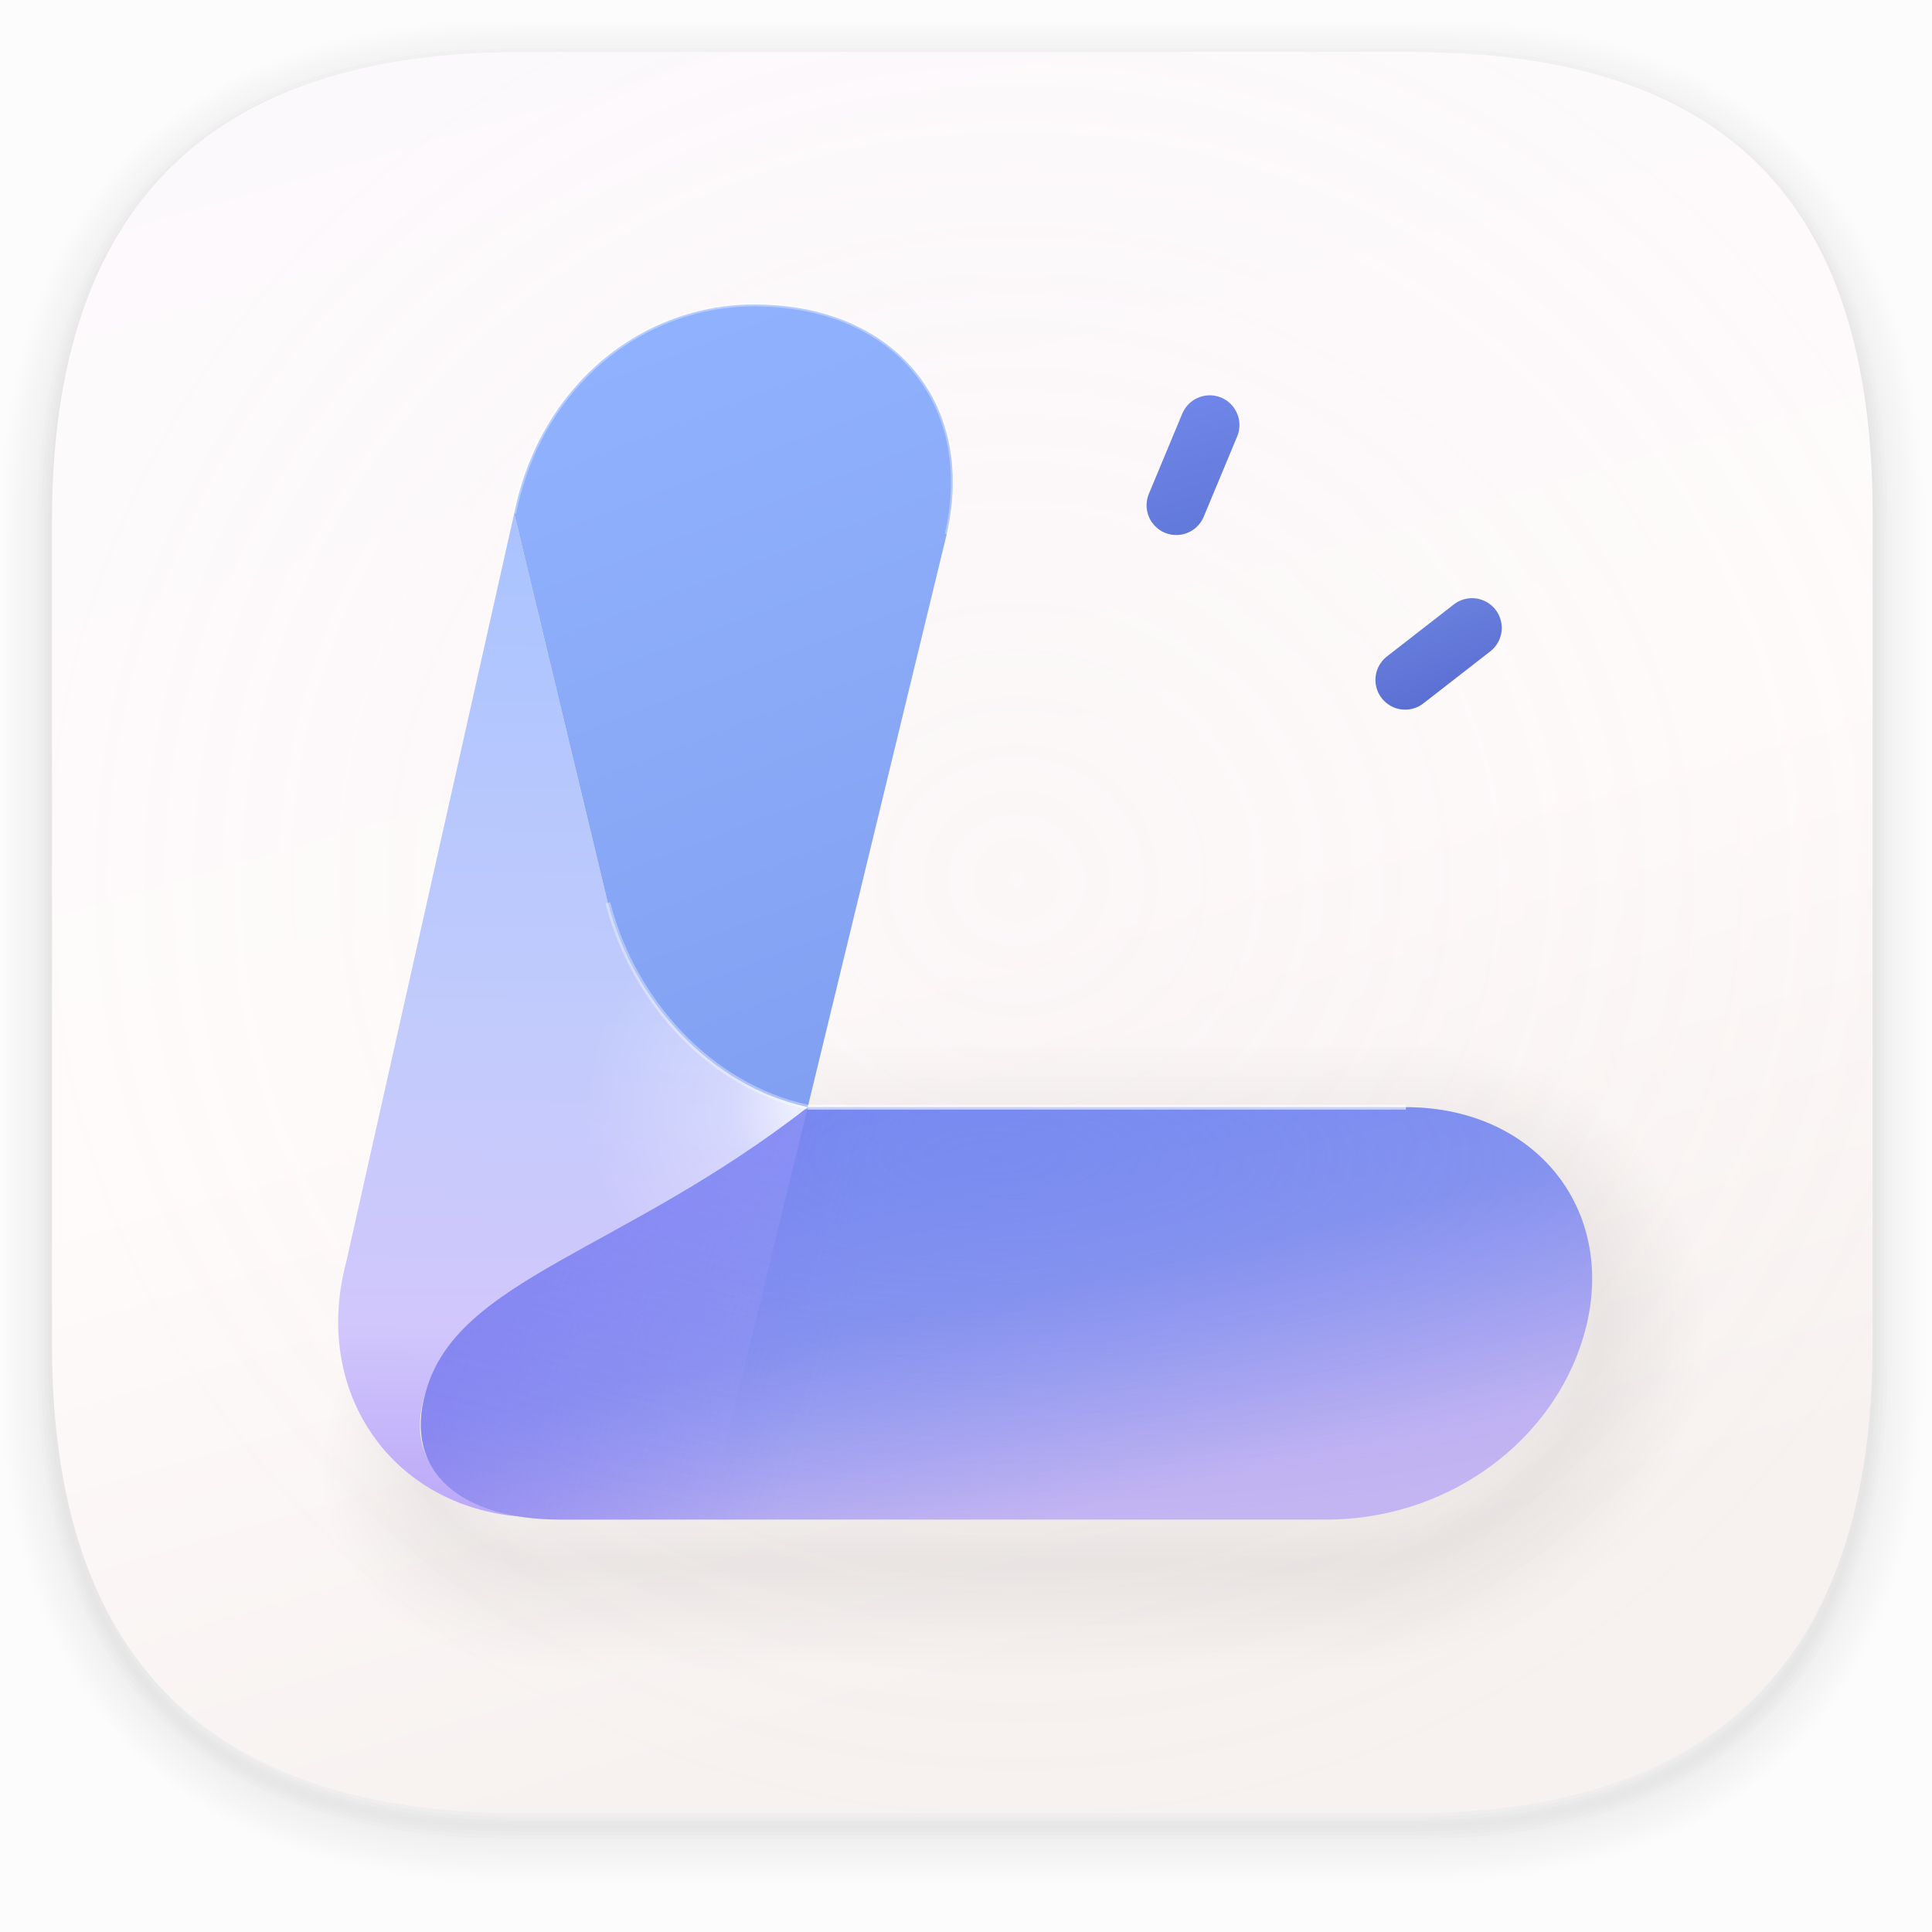
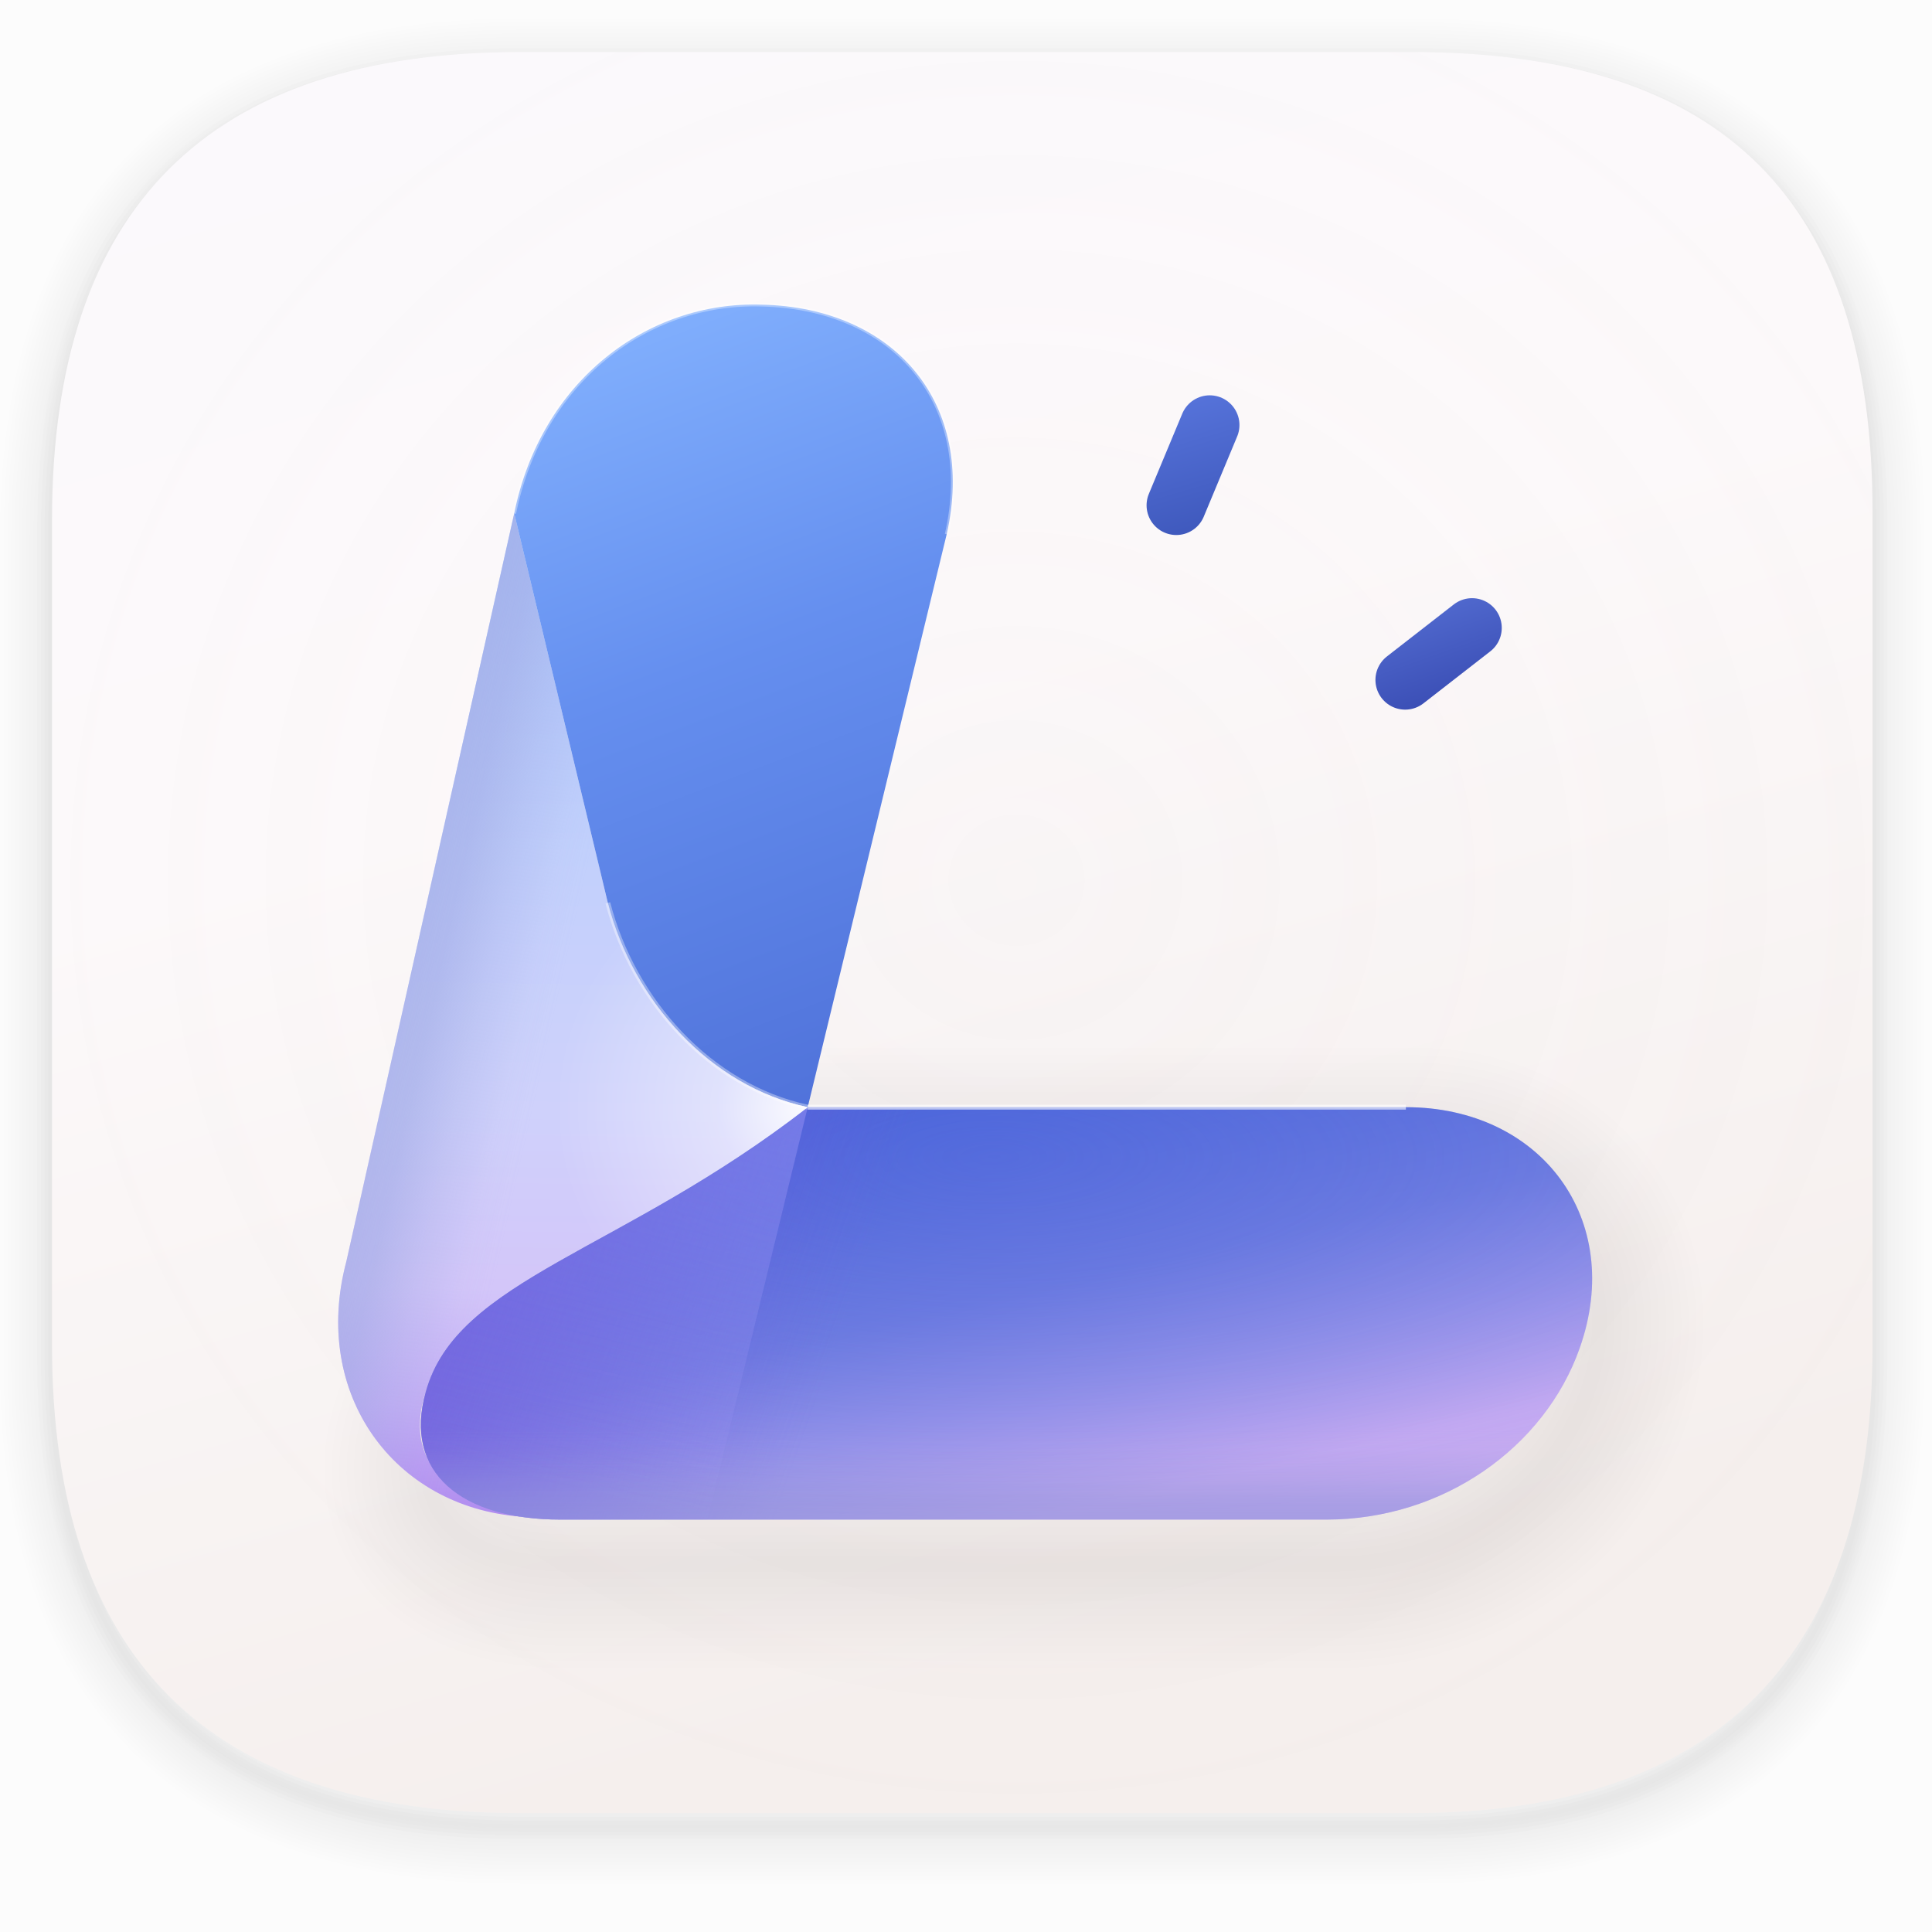
<svg xmlns="http://www.w3.org/2000/svg" width="1040" height="1040" viewBox="0 0 260 260">
  <defs>
    <linearGradient id="plate" x1="0" y1="0" x2="0.3" y2="1">
-       <stop stop-color="#FCF9FC" />
-       <stop offset="0.6" stop-color="#FFFBFB" />
-       <stop offset="1" stop-color="#F7F2F0" />
+       <stop stop-color="#FBF9FC" />
+       <stop offset="0.45" stop-color="#FCF9FA" />
+       <stop offset="1" stop-color="#F5EFED" />
    </linearGradient>
    <radialGradient id="plateShade" cx="0.53" cy="0.47" r="0.55">
-       <stop stop-color="#D9CDD0" stop-opacity="0.08" />
+       <stop stop-color="#D9CDD0" stop-opacity="0.04" />
      <stop offset="1" stop-color="#D9CDD0" stop-opacity="0" />
    </radialGradient>
    <linearGradient id="upper" x1="74" y1="40" x2="116" y2="150" gradientUnits="userSpaceOnUse">
-       <stop stop-color="#91B3FF" />
-       <stop offset="0.45" stop-color="#8BABF8" />
-       <stop offset="1" stop-color="#819FF1" />
+       <stop stop-color="#85B4FF" />
+       <stop offset="0.45" stop-color="#658FEF" />
+       <stop offset="1" stop-color="#4F71D9" />
    </linearGradient>
    <linearGradient id="left" x1="74" y1="73" x2="72" y2="205" gradientUnits="userSpaceOnUse">
-       <stop stop-color="#ABC4FF" />
-       <stop offset="0.5" stop-color="#C2CBFC" />
-       <stop offset="0.8" stop-color="#D1C7FC" />
-       <stop offset="1" stop-color="#BBA7F8" />
+       <stop stop-color="#AEC7FC" />
+       <stop offset="0.32" stop-color="#C2D0FC" />
+       <stop offset="0.58" stop-color="#CFD1FB" />
+       <stop offset="0.76" stop-color="#D3C6F9" />
+       <stop offset="0.88" stop-color="#C5AEF5" />
+       <stop offset="1" stop-color="#AF8AEF" />
    </linearGradient>
    <linearGradient id="base" x1="120" y1="149" x2="133" y2="206" gradientUnits="userSpaceOnUse">
-       <stop stop-color="#788CF1" />
-       <stop offset="0.48" stop-color="#8995EF" />
-       <stop offset="1" stop-color="#C3B4F2" />
+       <stop stop-color="#4B66D9" />
+       <stop offset="0.48" stop-color="#727FE1" />
+       <stop offset="0.73" stop-color="#9995EA" />
+       <stop offset="1" stop-color="#C8ACF2" />
    </linearGradient>
    <linearGradient id="fold" x1="60" y1="177" x2="108" y2="194" gradientUnits="userSpaceOnUse">
-       <stop stop-color="#8676F1" stop-opacity="0.48" />
-       <stop offset="1" stop-color="#8676F1" stop-opacity="0" />
+       <stop stop-color="#7754DC" stop-opacity="0.56" />
+       <stop offset="1" stop-color="#7754DC" stop-opacity="0" />
    </linearGradient>
    <radialGradient id="baseBlue" cx="0.49" cy="0.12" r="0.88">
-       <stop stop-color="#7487EF" stop-opacity="0.39" />
-       <stop offset="1" stop-color="#7487EF" stop-opacity="0" />
+       <stop stop-color="#5269DE" stop-opacity="0.44" />
+       <stop offset="1" stop-color="#5269DE" stop-opacity="0" />
    </radialGradient>
    <linearGradient id="continuingFold" x1="108.7" y1="149" x2="95.2" y2="204.5" gradientUnits="userSpaceOnUse">
-       <stop stop-color="#B2A5FF" stop-opacity="0.29" />
-       <stop offset="0.6" stop-color="#B2A5FF" stop-opacity="0.11" />
+       <stop stop-color="#B2A5FF" stop-opacity="0.36" />
+       <stop offset="0.6" stop-color="#B2A5FF" stop-opacity="0.15" />
      <stop offset="1" stop-color="#B2A5FF" stop-opacity="0.02" />
    </linearGradient>
-     <radialGradient id="junctionLight" cx="108.7" cy="149" r="30" gradientUnits="userSpaceOnUse">
-       <stop stop-color="#FFFFFF" stop-opacity="0.76" />
-       <stop offset="0.35" stop-color="#FFFFFF" stop-opacity="0.26" />
+     <radialGradient id="junctionLight" cx="108.7" cy="149" r="34" gradientUnits="userSpaceOnUse">
+       <stop stop-color="#FFFFFF" stop-opacity="0.92" />
+       <stop offset="0.35" stop-color="#FFFFFF" stop-opacity="0.38" />
      <stop offset="1" stop-color="#FFFFFF" stop-opacity="0" />
    </radialGradient>
    <linearGradient id="tick1" x1="158" y1="54" x2="163" y2="71" gradientUnits="userSpaceOnUse">
-       <stop stop-color="#7086EA" />
-       <stop offset="1" stop-color="#6179D9" />
+       <stop stop-color="#5673DA" />
+       <stop offset="1" stop-color="#3F59BD" />
    </linearGradient>
    <linearGradient id="tick2" x1="191" y1="81" x2="196" y2="95" gradientUnits="userSpaceOnUse">
-       <stop stop-color="#6B82DF" />
-       <stop offset="1" stop-color="#596DD1" />
+       <stop stop-color="#526BD0" />
+       <stop offset="1" stop-color="#394CB3" />
    </linearGradient>
    <linearGradient id="tick3" x1="0" y1="0" x2="0" y2="1">
-       <stop stop-color="#A5ADDC" />
-       <stop offset="1" stop-color="#99A4D5" />
+       <stop stop-color="#A3AFDF" />
+       <stop offset="1" stop-color="#8290C9" />
+     </linearGradient>
+     <linearGradient id="leftEdgeShade" x1="45" y1="175" x2="65" y2="179.5" gradientUnits="userSpaceOnUse">
+       <stop stop-color="#9FA9E4" stop-opacity="0.65" />
+       <stop offset="0.2" stop-color="#9FA9E4" stop-opacity="0.58" />
+       <stop offset="0.5" stop-color="#9FA9E4" stop-opacity="0.28" />
+       <stop offset="0.8" stop-color="#9FA9E4" stop-opacity="0.05" />
+       <stop offset="1" stop-color="#9FA9E4" stop-opacity="0" />
+     </linearGradient>
+     <linearGradient id="baseEdgeShade" x1="0" y1="204.5" x2="0" y2="192.5" gradientUnits="userSpaceOnUse">
+       <stop stop-color="#8C91D8" stop-opacity="0.57" />
+       <stop offset="0.2" stop-color="#8C91D8" stop-opacity="0.50" />
+       <stop offset="0.5" stop-color="#8C91D8" stop-opacity="0.24" />
+       <stop offset="0.8" stop-color="#8C91D8" stop-opacity="0.04" />
+       <stop offset="1" stop-color="#8C91D8" stop-opacity="0" />
    </linearGradient>
  </defs>
  <rect width="260" height="260" fill="#FCFCFC" />
  <path d="M70 7 H190 C232 7 252 27 252 69 V181 C252 223 231 244 190 244 H70 C28 244 7 223 7 181 V70 C7 28 28 7 70 7 Z" transform="translate(0 2.5)" fill="#685D62" fill-opacity="0.003" stroke="#685D62" stroke-opacity="0.004" stroke-width="14" />
  <path d="M70 7 H190 C232 7 252 27 252 69 V181 C252 223 231 244 190 244 H70 C28 244 7 223 7 181 V70 C7 28 28 7 70 7 Z" transform="translate(0 2.5)" fill="#685D62" fill-opacity="0.003" stroke="#685D62" stroke-opacity="0.004" stroke-width="13" />
  <path d="M70 7 H190 C232 7 252 27 252 69 V181 C252 223 231 244 190 244 H70 C28 244 7 223 7 181 V70 C7 28 28 7 70 7 Z" transform="translate(0 2.5)" fill="#685D62" fill-opacity="0.003" stroke="#685D62" stroke-opacity="0.004" stroke-width="12" />
  <path d="M70 7 H190 C232 7 252 27 252 69 V181 C252 223 231 244 190 244 H70 C28 244 7 223 7 181 V70 C7 28 28 7 70 7 Z" transform="translate(0 2.5)" fill="#685D62" fill-opacity="0.003" stroke="#685D62" stroke-opacity="0.004" stroke-width="11" />
  <path d="M70 7 H190 C232 7 252 27 252 69 V181 C252 223 231 244 190 244 H70 C28 244 7 223 7 181 V70 C7 28 28 7 70 7 Z" transform="translate(0 2.5)" fill="#685D62" fill-opacity="0.003" stroke="#685D62" stroke-opacity="0.004" stroke-width="10" />
  <path d="M70 7 H190 C232 7 252 27 252 69 V181 C252 223 231 244 190 244 H70 C28 244 7 223 7 181 V70 C7 28 28 7 70 7 Z" transform="translate(0 2.5)" fill="#685D62" fill-opacity="0.003" stroke="#685D62" stroke-opacity="0.004" stroke-width="9" />
  <path d="M70 7 H190 C232 7 252 27 252 69 V181 C252 223 231 244 190 244 H70 C28 244 7 223 7 181 V70 C7 28 28 7 70 7 Z" transform="translate(0 2.5)" fill="#685D62" fill-opacity="0.003" stroke="#685D62" stroke-opacity="0.004" stroke-width="8" />
  <path d="M70 7 H190 C232 7 252 27 252 69 V181 C252 223 231 244 190 244 H70 C28 244 7 223 7 181 V70 C7 28 28 7 70 7 Z" transform="translate(0 2.5)" fill="#685D62" fill-opacity="0.003" stroke="#685D62" stroke-opacity="0.004" stroke-width="7" />
  <path d="M70 7 H190 C232 7 252 27 252 69 V181 C252 223 231 244 190 244 H70 C28 244 7 223 7 181 V70 C7 28 28 7 70 7 Z" transform="translate(0 2.5)" fill="#685D62" fill-opacity="0.003" stroke="#685D62" stroke-opacity="0.004" stroke-width="6" />
  <path d="M70 7 H190 C232 7 252 27 252 69 V181 C252 223 231 244 190 244 H70 C28 244 7 223 7 181 V70 C7 28 28 7 70 7 Z" transform="translate(0 2.5)" fill="#685D62" fill-opacity="0.003" stroke="#685D62" stroke-opacity="0.004" stroke-width="5" />
  <path d="M70 7 H190 C232 7 252 27 252 69 V181 C252 223 231 244 190 244 H70 C28 244 7 223 7 181 V70 C7 28 28 7 70 7 Z" transform="translate(0 2.5)" fill="#685D62" fill-opacity="0.003" stroke="#685D62" stroke-opacity="0.004" stroke-width="4" />
  <path d="M70 7 H190 C232 7 252 27 252 69 V181 C252 223 231 244 190 244 H70 C28 244 7 223 7 181 V70 C7 28 28 7 70 7 Z" transform="translate(0 2.5)" fill="#685D62" fill-opacity="0.003" stroke="#685D62" stroke-opacity="0.004" stroke-width="3" />
  <path d="M70 7 H190 C232 7 252 27 252 69 V181 C252 223 231 244 190 244 H70 C28 244 7 223 7 181 V70 C7 28 28 7 70 7 Z" transform="translate(0 2.5)" fill="#685D62" fill-opacity="0.003" stroke="#685D62" stroke-opacity="0.004" stroke-width="2" />
  <path d="M70 7 H190 C232 7 252 27 252 69 V181 C252 223 231 244 190 244 H70 C28 244 7 223 7 181 V70 C7 28 28 7 70 7 Z" transform="translate(0 2.5)" fill="#685D62" fill-opacity="0.003" stroke="#685D62" stroke-opacity="0.004" stroke-width="1" />
  <path d="M70 7 H190 C232 7 252 27 252 69 V181 C252 223 231 244 190 244 H70 C28 244 7 223 7 181 V70 C7 28 28 7 70 7 Z" transform="translate(0 1.5)" fill="none" stroke="#685D62" stroke-opacity="0.012" stroke-width="4" />
  <path d="M70 7 H190 C232 7 252 27 252 69 V181 C252 223 231 244 190 244 H70 C28 244 7 223 7 181 V70 C7 28 28 7 70 7 Z" transform="translate(0 1.5)" fill="none" stroke="#685D62" stroke-opacity="0.012" stroke-width="3" />
  <path d="M70 7 H190 C232 7 252 27 252 69 V181 C252 223 231 244 190 244 H70 C28 244 7 223 7 181 V70 C7 28 28 7 70 7 Z" transform="translate(0 1.5)" fill="none" stroke="#685D62" stroke-opacity="0.012" stroke-width="2" />
  <path d="M70 7 H190 C232 7 252 27 252 69 V181 C252 223 231 244 190 244 H70 C28 244 7 223 7 181 V70 C7 28 28 7 70 7 Z" transform="translate(0 1.5)" fill="none" stroke="#685D62" stroke-opacity="0.012" stroke-width="1" />
  <path d="M70 7 H190 C232 7 252 27 252 69 V181 C252 223 231 244 190 244 H70 C28 244 7 223 7 181 V70 C7 28 28 7 70 7 Z" fill="url(#plate)" />
  <path d="M70 7 H190 C232 7 252 27 252 69 V181 C252 223 231 244 190 244 H70 C28 244 7 223 7 181 V70 C7 28 28 7 70 7 Z" fill="url(#plateShade)" />
  <path d="M108.7 149 H189.2 C207.4 149 218.7 164.1 212.6 181.4 C207.9 194.8 194.2 204.5 178.5 204.5 H75.4 C62.2 204.5 54.2 198.2 57.3 187.3 C61.5 172.1 83.7 168.5 108.7 149 Z" transform="translate(1 6)" fill="#514463" fill-opacity="0.003" stroke="#514463" stroke-opacity="0.004" stroke-width="28" />
  <path d="M108.7 149 H189.2 C207.4 149 218.7 164.1 212.6 181.4 C207.9 194.8 194.2 204.5 178.5 204.5 H75.4 C62.2 204.5 54.2 198.2 57.3 187.3 C61.5 172.1 83.7 168.5 108.7 149 Z" transform="translate(1 6)" fill="#514463" fill-opacity="0.003" stroke="#514463" stroke-opacity="0.004" stroke-width="26" />
  <path d="M108.7 149 H189.2 C207.4 149 218.7 164.1 212.6 181.4 C207.9 194.8 194.2 204.5 178.5 204.5 H75.4 C62.2 204.5 54.2 198.2 57.3 187.3 C61.5 172.1 83.7 168.5 108.7 149 Z" transform="translate(1 6)" fill="#514463" fill-opacity="0.003" stroke="#514463" stroke-opacity="0.004" stroke-width="24" />
  <path d="M108.7 149 H189.2 C207.4 149 218.7 164.1 212.6 181.4 C207.9 194.8 194.2 204.5 178.5 204.5 H75.4 C62.2 204.5 54.2 198.2 57.3 187.3 C61.5 172.1 83.7 168.5 108.7 149 Z" transform="translate(1 6)" fill="#514463" fill-opacity="0.003" stroke="#514463" stroke-opacity="0.004" stroke-width="22" />
  <path d="M108.7 149 H189.2 C207.4 149 218.7 164.1 212.6 181.4 C207.9 194.8 194.2 204.5 178.5 204.5 H75.4 C62.2 204.5 54.2 198.2 57.3 187.3 C61.5 172.1 83.7 168.5 108.7 149 Z" transform="translate(1 6)" fill="#514463" fill-opacity="0.003" stroke="#514463" stroke-opacity="0.004" stroke-width="20" />
  <path d="M108.7 149 H189.2 C207.4 149 218.7 164.1 212.6 181.4 C207.9 194.8 194.2 204.5 178.5 204.5 H75.4 C62.2 204.5 54.2 198.2 57.3 187.3 C61.5 172.1 83.7 168.5 108.7 149 Z" transform="translate(1 6)" fill="#514463" fill-opacity="0.003" stroke="#514463" stroke-opacity="0.004" stroke-width="18" />
  <path d="M108.7 149 H189.2 C207.4 149 218.7 164.1 212.6 181.4 C207.9 194.8 194.2 204.5 178.5 204.5 H75.4 C62.2 204.5 54.2 198.2 57.3 187.3 C61.5 172.1 83.7 168.5 108.7 149 Z" transform="translate(1 6)" fill="#514463" fill-opacity="0.003" stroke="#514463" stroke-opacity="0.004" stroke-width="16" />
  <path d="M108.7 149 H189.2 C207.4 149 218.7 164.1 212.6 181.4 C207.9 194.8 194.2 204.5 178.5 204.5 H75.4 C62.2 204.5 54.2 198.2 57.3 187.3 C61.5 172.1 83.7 168.5 108.7 149 Z" transform="translate(1 6)" fill="#514463" fill-opacity="0.003" stroke="#514463" stroke-opacity="0.004" stroke-width="14" />
  <path d="M108.7 149 H189.2 C207.4 149 218.7 164.1 212.6 181.4 C207.9 194.8 194.2 204.5 178.5 204.5 H75.4 C62.2 204.5 54.2 198.2 57.3 187.3 C61.5 172.1 83.7 168.5 108.7 149 Z" transform="translate(1 6)" fill="#514463" fill-opacity="0.003" stroke="#514463" stroke-opacity="0.004" stroke-width="12" />
  <path d="M108.7 149 H189.2 C207.4 149 218.7 164.1 212.6 181.4 C207.9 194.8 194.2 204.5 178.5 204.5 H75.4 C62.2 204.5 54.2 198.2 57.3 187.3 C61.5 172.1 83.7 168.5 108.7 149 Z" transform="translate(1 6)" fill="#514463" fill-opacity="0.003" stroke="#514463" stroke-opacity="0.004" stroke-width="10" />
  <path d="M108.7 149 H189.2 C207.4 149 218.7 164.1 212.6 181.4 C207.9 194.8 194.2 204.5 178.5 204.5 H75.4 C62.2 204.5 54.2 198.2 57.3 187.3 C61.5 172.1 83.7 168.5 108.7 149 Z" transform="translate(1 6)" fill="#514463" fill-opacity="0.003" stroke="#514463" stroke-opacity="0.004" stroke-width="8" />
  <path d="M108.7 149 H189.2 C207.4 149 218.7 164.1 212.6 181.4 C207.9 194.8 194.2 204.5 178.5 204.5 H75.4 C62.2 204.5 54.2 198.2 57.3 187.3 C61.5 172.1 83.7 168.5 108.7 149 Z" transform="translate(1 6)" fill="#514463" fill-opacity="0.003" stroke="#514463" stroke-opacity="0.004" stroke-width="6" />
  <path d="M108.7 149 H189.2 C207.4 149 218.7 164.1 212.6 181.4 C207.9 194.8 194.2 204.5 178.5 204.5 H75.4 C62.2 204.5 54.2 198.2 57.3 187.3 C61.5 172.1 83.7 168.5 108.7 149 Z" transform="translate(1 6)" fill="#514463" fill-opacity="0.003" stroke="#514463" stroke-opacity="0.004" stroke-width="4" />
  <path d="M108.7 149 H189.2 C207.4 149 218.7 164.1 212.6 181.4 C207.9 194.8 194.2 204.5 178.5 204.5 H75.4 C62.2 204.5 54.2 198.2 57.3 187.3 C61.5 172.1 83.7 168.5 108.7 149 Z" transform="translate(1 6)" fill="#514463" fill-opacity="0.003" stroke="#514463" stroke-opacity="0.004" stroke-width="2" />
  <path d="M69.2 69.1 L46.6 169.8 C41.9 187.5 52.9 202.8 70.1 204.1 C59.6 201.4 54.4 196.2 57.3 187.3 C61.5 172.1 83.7 168.5 108.7 149 C95.6 146.2 85.2 134.7 81.8 121.5 Z" fill="url(#left)" />
+   <path d="M69.2 69.1 L46.6 169.8 C41.9 187.5 52.9 202.8 70.1 204.1 C59.6 201.4 54.4 196.2 57.3 187.3 C61.5 172.1 83.7 168.5 108.7 149 C95.6 146.2 85.2 134.7 81.8 121.5 Z" fill="url(#leftEdgeShade)" />
  <path d="M69.2 69.1 C72.8 51.3 87.1 40.5 102.5 41 C120.4 41.4 131.4 54.3 127.4 71.9 L108.7 149 C95.6 146.2 85.2 134.7 81.8 121.5 Z" fill="url(#upper)" />
  <path d="M108.7 149 H189.2 C207.4 149 218.7 164.1 212.6 181.4 C207.9 194.8 194.2 204.5 178.5 204.5 H75.4 C62.2 204.5 54.2 198.2 57.3 187.3 C61.5 172.1 83.7 168.5 108.7 149 Z" fill="url(#base)" />
  <path d="M108.7 149 H189.2 C207.4 149 218.7 164.1 212.6 181.4 C207.9 194.8 194.2 204.5 178.5 204.5 H75.4 C62.2 204.5 54.2 198.2 57.3 187.3 C61.5 172.1 83.7 168.5 108.7 149 Z" fill="url(#baseBlue)" />
  <path d="M108.7 149 H189.2 C207.4 149 218.7 164.1 212.6 181.4 C207.9 194.8 194.2 204.5 178.5 204.5 H75.4 C62.2 204.5 54.2 198.2 57.3 187.3 C61.5 172.1 83.7 168.5 108.7 149 Z" fill="url(#fold)" />
+   <path d="M108.7 149 H189.2 C207.4 149 218.7 164.1 212.6 181.4 C207.9 194.8 194.2 204.5 178.5 204.5 H75.4 C62.2 204.5 54.2 198.2 57.3 187.3 C61.5 172.1 83.7 168.5 108.7 149 Z" fill="url(#baseEdgeShade)" />
  <path d="M108.7 149 L95.2 204.5 H75.4 C62.2 204.5 54.2 198.2 57.3 187.3 C61.5 172.1 83.7 168.5 108.7 149 Z" fill="url(#continuingFold)" />
  <path d="M69.2 69.1 L46.6 169.8 C41.9 187.5 52.9 202.8 70.1 204.1 C59.6 201.4 54.4 196.2 57.3 187.3 C61.5 172.1 83.7 168.5 108.7 149 C95.6 146.2 85.2 134.7 81.8 121.5 Z" fill="url(#junctionLight)" />
  <path d="M69.2 69.1 C72.8 51.3 87.1 40.5 102.5 41 C120.4 41.4 131.4 54.3 127.4 71.9" fill="none" stroke="#FFFFFF" stroke-opacity="0.34" stroke-width="0.5" />
  <path d="M81.8 121.5 C85.2 134.7 95.6 146.2 108.7 149" fill="none" stroke="#FFFFFF" stroke-opacity="0.36" stroke-width="0.65" />
  <path d="M108.7 149 H189.2" fill="none" stroke="#FFFFFF" stroke-opacity="0.60" stroke-width="0.65" />
  <path d="M162.8 57.2 L158.3 68" fill="none" stroke="url(#tick1)" stroke-width="8" stroke-linecap="round" />
  <path d="M198.1 84.5 L189.1 91.5" fill="none" stroke="url(#tick2)" stroke-width="8" stroke-linecap="round" />
  <path d="M199.1 124.7 H211.7" fill="none" stroke="url(#tick3)" stroke-width="8" stroke-linecap="round" />
</svg>
